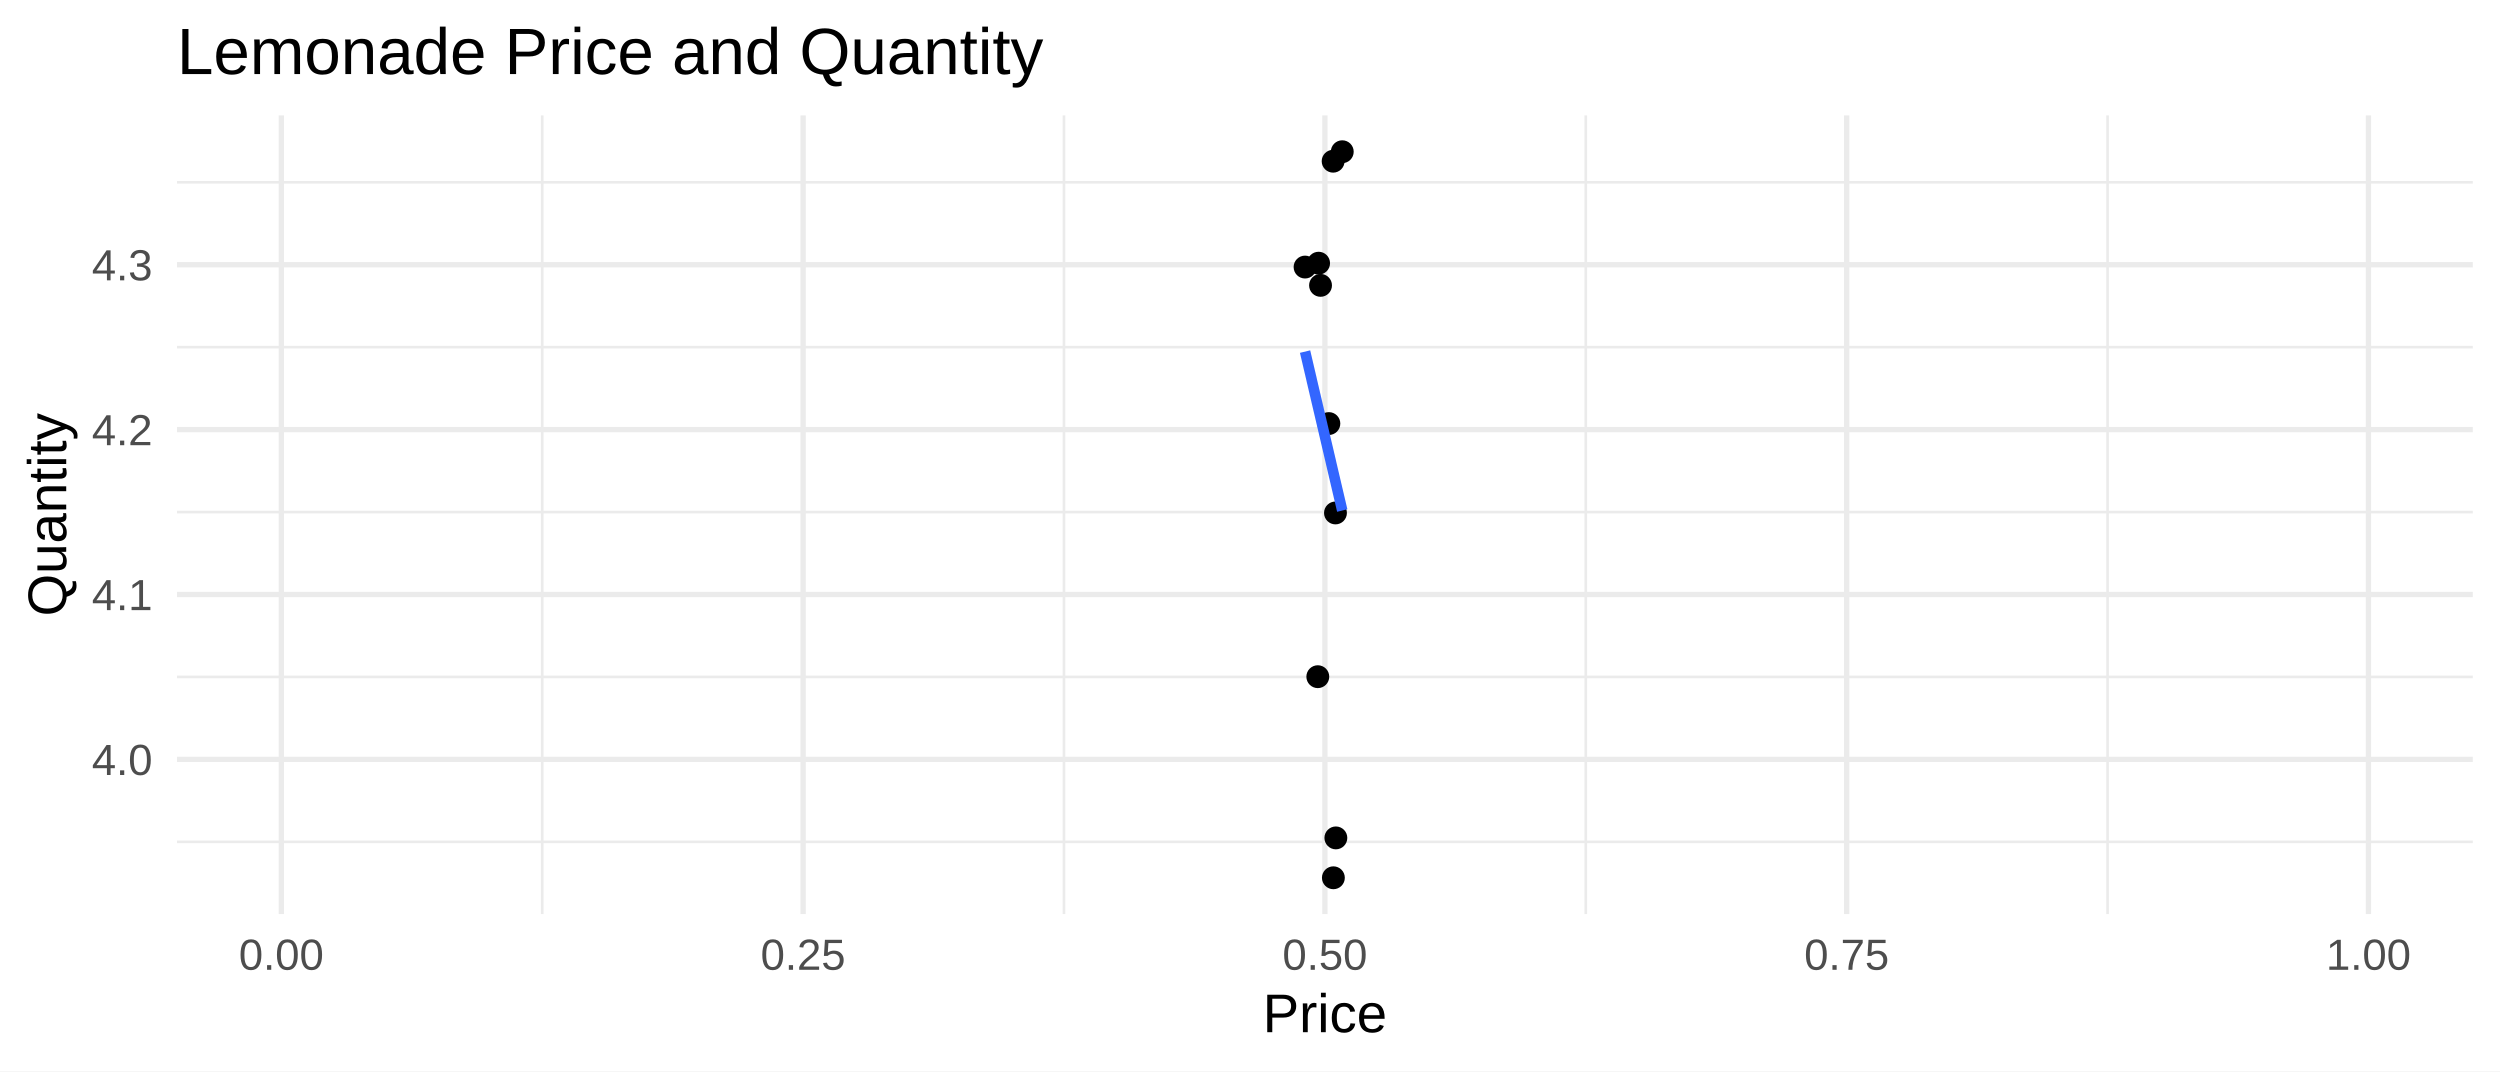
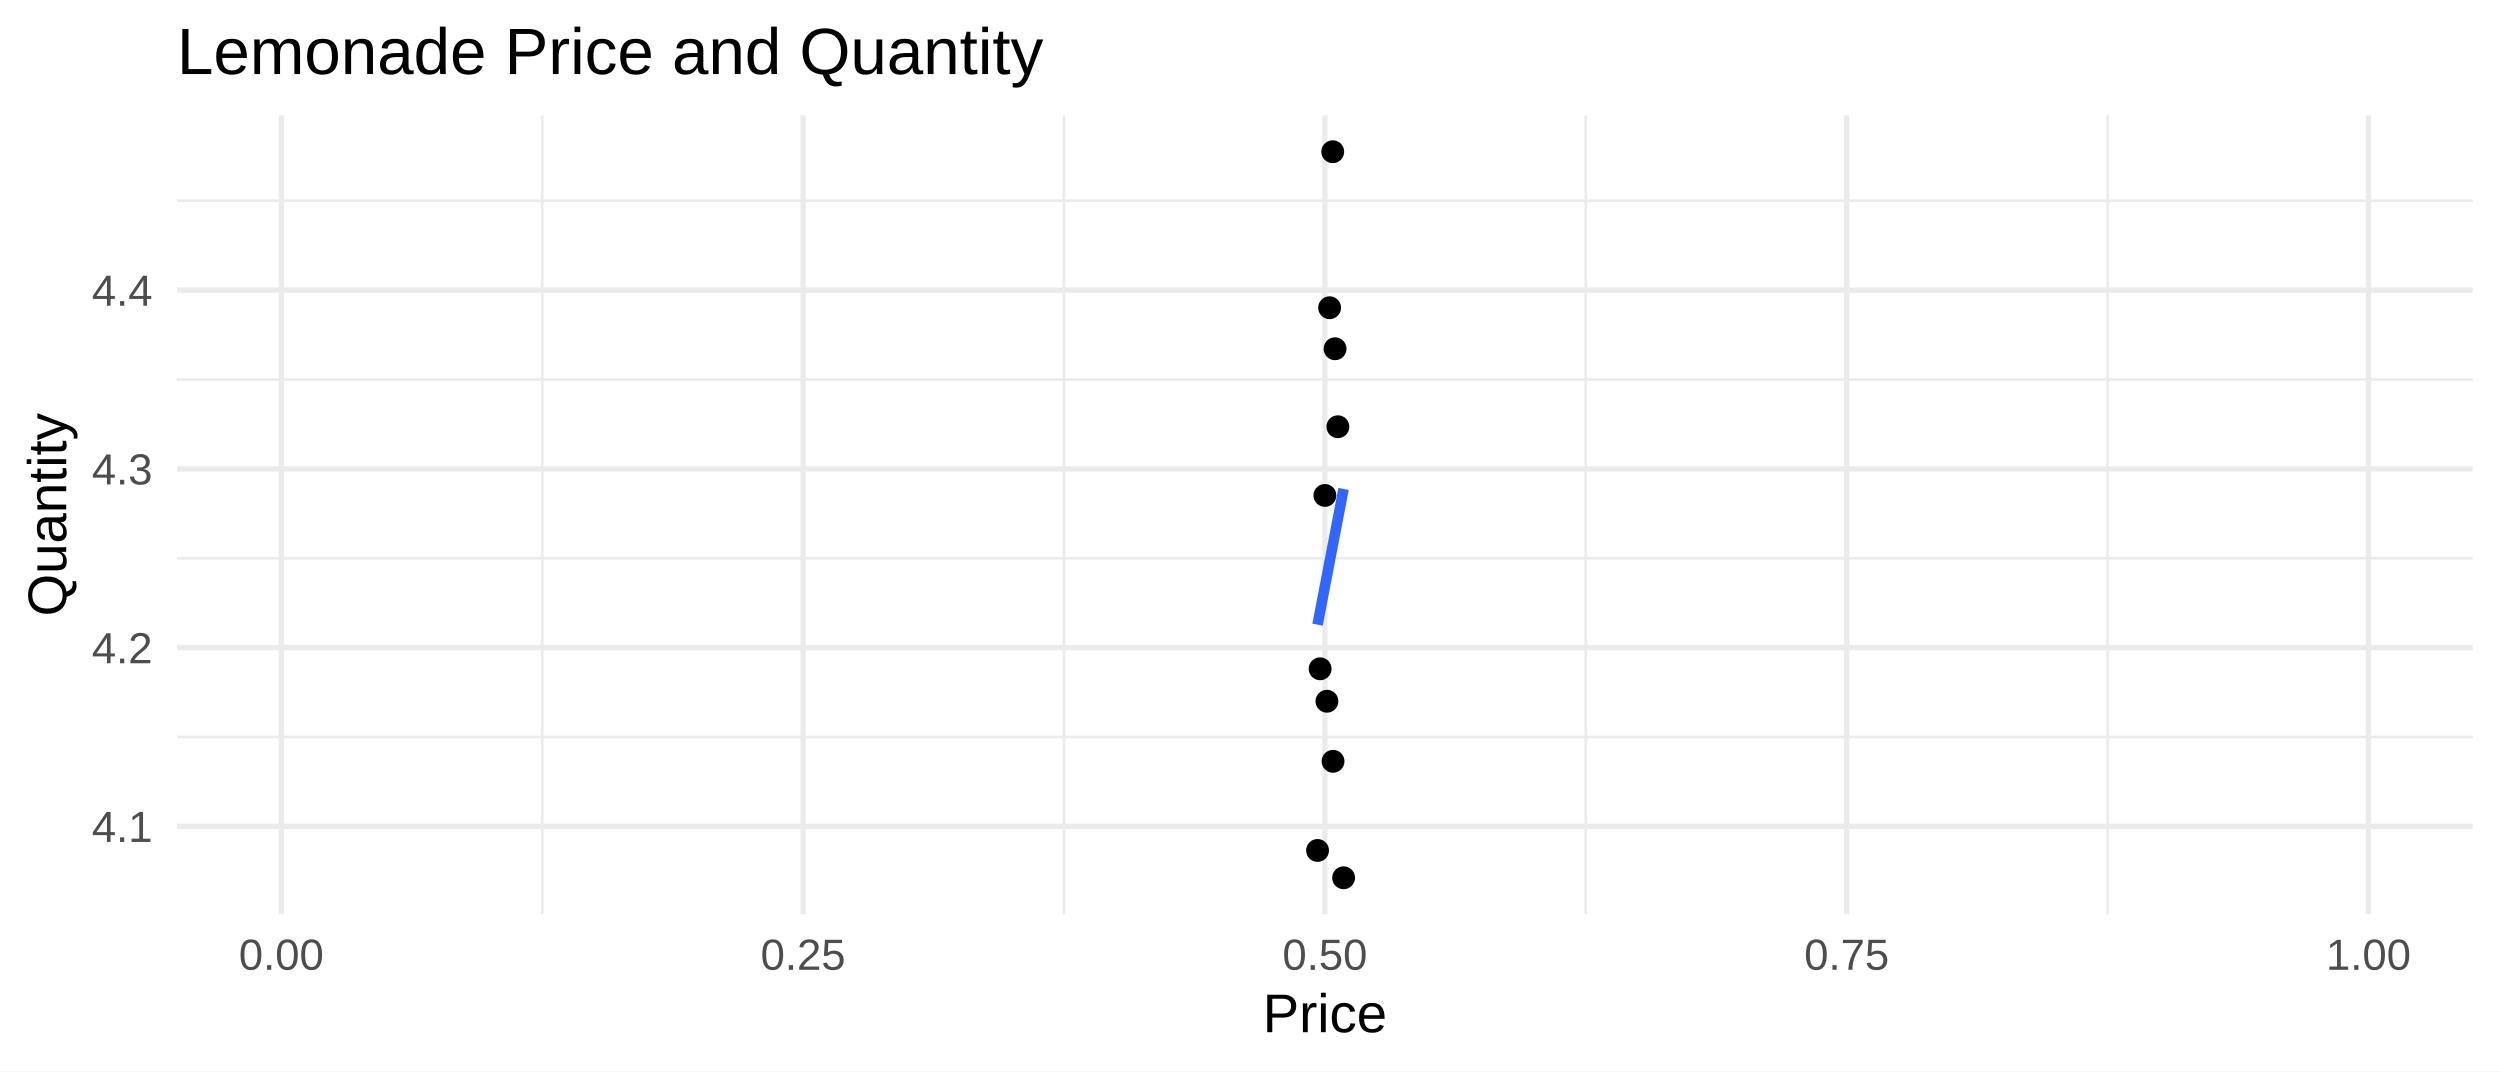
<svg xmlns="http://www.w3.org/2000/svg" viewBox="0 0 504.00 216.00">
  <defs>
    <style type="text/css">
    line, polyline, polygon, path, rect, circle {
      fill: none;
      stroke: #000000;
      stroke-linecap: round;
      stroke-linejoin: round;
      stroke-miterlimit: 10.00;
    }
  </style>
  </defs>
  <rect width="100%" height="100%" style="stroke: none; fill: #FFFFFF;" />
  <defs>
    <clipPath id="cpMzUuNjh8NDk4LjUyfDE4NC4yOHwyMy4yNw==">
      <rect x="35.68" y="23.27" width="462.84" height="161.01" />
    </clipPath>
  </defs>
-   <polyline points="35.68,169.71 498.52,169.71 " style="stroke-width: 0.53; stroke: #EBEBEB; stroke-linecap: butt;" clip-path="url(#cpMzUuNjh8NDk4LjUyfDE4NC4yOHwyMy4yNw==)" />
-   <polyline points="35.68,136.47 498.52,136.47 " style="stroke-width: 0.53; stroke: #EBEBEB; stroke-linecap: butt;" clip-path="url(#cpMzUuNjh8NDk4LjUyfDE4NC4yOHwyMy4yNw==)" />
-   <polyline points="35.68,103.23 498.52,103.23 " style="stroke-width: 0.53; stroke: #EBEBEB; stroke-linecap: butt;" clip-path="url(#cpMzUuNjh8NDk4LjUyfDE4NC4yOHwyMy4yNw==)" />
-   <polyline points="35.68,69.99 498.52,69.99 " style="stroke-width: 0.53; stroke: #EBEBEB; stroke-linecap: butt;" clip-path="url(#cpMzUuNjh8NDk4LjUyfDE4NC4yOHwyMy4yNw==)" />
-   <polyline points="35.68,36.75 498.52,36.75 " style="stroke-width: 0.53; stroke: #EBEBEB; stroke-linecap: butt;" clip-path="url(#cpMzUuNjh8NDk4LjUyfDE4NC4yOHwyMy4yNw==)" />
+   <polyline points="35.68,148.57 498.52,148.57 " style="stroke-width: 0.53; stroke: #EBEBEB; stroke-linecap: butt;" clip-path="url(#cpMzUuNjh8NDk4LjUyfDE4NC4yOHwyMy4yNw==)" />
+   <polyline points="35.68,112.54 498.52,112.54 " style="stroke-width: 0.53; stroke: #EBEBEB; stroke-linecap: butt;" clip-path="url(#cpMzUuNjh8NDk4LjUyfDE4NC4yOHwyMy4yNw==)" />
+   <polyline points="35.68,76.51 498.52,76.51 " style="stroke-width: 0.53; stroke: #EBEBEB; stroke-linecap: butt;" clip-path="url(#cpMzUuNjh8NDk4LjUyfDE4NC4yOHwyMy4yNw==)" />
+   <polyline points="35.68,40.47 498.52,40.47 " style="stroke-width: 0.53; stroke: #EBEBEB; stroke-linecap: butt;" clip-path="url(#cpMzUuNjh8NDk4LjUyfDE4NC4yOHwyMy4yNw==)" />
  <polyline points="109.31,184.28 109.31,23.27 " style="stroke-width: 0.53; stroke: #EBEBEB; stroke-linecap: butt;" clip-path="url(#cpMzUuNjh8NDk4LjUyfDE4NC4yOHwyMy4yNw==)" />
  <polyline points="214.50,184.28 214.50,23.27 " style="stroke-width: 0.53; stroke: #EBEBEB; stroke-linecap: butt;" clip-path="url(#cpMzUuNjh8NDk4LjUyfDE4NC4yOHwyMy4yNw==)" />
  <polyline points="319.69,184.28 319.69,23.27 " style="stroke-width: 0.53; stroke: #EBEBEB; stroke-linecap: butt;" clip-path="url(#cpMzUuNjh8NDk4LjUyfDE4NC4yOHwyMy4yNw==)" />
  <polyline points="424.89,184.28 424.89,23.27 " style="stroke-width: 0.53; stroke: #EBEBEB; stroke-linecap: butt;" clip-path="url(#cpMzUuNjh8NDk4LjUyfDE4NC4yOHwyMy4yNw==)" />
-   <polyline points="35.68,153.09 498.52,153.09 " style="stroke-width: 1.07; stroke: #EBEBEB; stroke-linecap: butt;" clip-path="url(#cpMzUuNjh8NDk4LjUyfDE4NC4yOHwyMy4yNw==)" />
-   <polyline points="35.68,119.85 498.52,119.85 " style="stroke-width: 1.07; stroke: #EBEBEB; stroke-linecap: butt;" clip-path="url(#cpMzUuNjh8NDk4LjUyfDE4NC4yOHwyMy4yNw==)" />
-   <polyline points="35.68,86.61 498.52,86.61 " style="stroke-width: 1.07; stroke: #EBEBEB; stroke-linecap: butt;" clip-path="url(#cpMzUuNjh8NDk4LjUyfDE4NC4yOHwyMy4yNw==)" />
-   <polyline points="35.68,53.37 498.52,53.37 " style="stroke-width: 1.07; stroke: #EBEBEB; stroke-linecap: butt;" clip-path="url(#cpMzUuNjh8NDk4LjUyfDE4NC4yOHwyMy4yNw==)" />
+   <polyline points="35.68,166.59 498.52,166.59 " style="stroke-width: 1.07; stroke: #EBEBEB; stroke-linecap: butt;" clip-path="url(#cpMzUuNjh8NDk4LjUyfDE4NC4yOHwyMy4yNw==)" />
+   <polyline points="35.68,130.56 498.52,130.56 " style="stroke-width: 1.07; stroke: #EBEBEB; stroke-linecap: butt;" clip-path="url(#cpMzUuNjh8NDk4LjUyfDE4NC4yOHwyMy4yNw==)" />
+   <polyline points="35.68,94.52 498.52,94.52 " style="stroke-width: 1.07; stroke: #EBEBEB; stroke-linecap: butt;" clip-path="url(#cpMzUuNjh8NDk4LjUyfDE4NC4yOHwyMy4yNw==)" />
+   <polyline points="35.68,58.49 498.52,58.49 " style="stroke-width: 1.07; stroke: #EBEBEB; stroke-linecap: butt;" clip-path="url(#cpMzUuNjh8NDk4LjUyfDE4NC4yOHwyMy4yNw==)" />
  <polyline points="56.72,184.28 56.72,23.27 " style="stroke-width: 1.07; stroke: #EBEBEB; stroke-linecap: butt;" clip-path="url(#cpMzUuNjh8NDk4LjUyfDE4NC4yOHwyMy4yNw==)" />
  <polyline points="161.91,184.28 161.91,23.27 " style="stroke-width: 1.07; stroke: #EBEBEB; stroke-linecap: butt;" clip-path="url(#cpMzUuNjh8NDk4LjUyfDE4NC4yOHwyMy4yNw==)" />
  <polyline points="267.10,184.28 267.10,23.27 " style="stroke-width: 1.07; stroke: #EBEBEB; stroke-linecap: butt;" clip-path="url(#cpMzUuNjh8NDk4LjUyfDE4NC4yOHwyMy4yNw==)" />
  <polyline points="372.29,184.28 372.29,23.27 " style="stroke-width: 1.07; stroke: #EBEBEB; stroke-linecap: butt;" clip-path="url(#cpMzUuNjh8NDk4LjUyfDE4NC4yOHwyMy4yNw==)" />
  <polyline points="477.48,184.28 477.48,23.27 " style="stroke-width: 1.07; stroke: #EBEBEB; stroke-linecap: butt;" clip-path="url(#cpMzUuNjh8NDk4LjUyfDE4NC4yOHwyMy4yNw==)" />
-   <circle cx="268.76" cy="32.50" r="1.95" style="stroke-width: 0.71; fill: #000000;" clip-path="url(#cpMzUuNjh8NDk4LjUyfDE4NC4yOHwyMy4yNw==)" />
-   <circle cx="265.67" cy="136.42" r="1.95" style="stroke-width: 0.71; fill: #000000;" clip-path="url(#cpMzUuNjh8NDk4LjUyfDE4NC4yOHwyMy4yNw==)" />
-   <circle cx="266.22" cy="57.53" r="1.95" style="stroke-width: 0.71; fill: #000000;" clip-path="url(#cpMzUuNjh8NDk4LjUyfDE4NC4yOHwyMy4yNw==)" />
-   <circle cx="269.23" cy="103.41" r="1.95" style="stroke-width: 0.71; fill: #000000;" clip-path="url(#cpMzUuNjh8NDk4LjUyfDE4NC4yOHwyMy4yNw==)" />
-   <circle cx="267.90" cy="85.39" r="1.95" style="stroke-width: 0.71; fill: #000000;" clip-path="url(#cpMzUuNjh8NDk4LjUyfDE4NC4yOHwyMy4yNw==)" />
-   <circle cx="269.31" cy="168.92" r="1.95" style="stroke-width: 0.71; fill: #000000;" clip-path="url(#cpMzUuNjh8NDk4LjUyfDE4NC4yOHwyMy4yNw==)" />
-   <circle cx="263.10" cy="53.84" r="1.95" style="stroke-width: 0.71; fill: #000000;" clip-path="url(#cpMzUuNjh8NDk4LjUyfDE4NC4yOHwyMy4yNw==)" />
-   <circle cx="268.81" cy="176.96" r="1.95" style="stroke-width: 0.71; fill: #000000;" clip-path="url(#cpMzUuNjh8NDk4LjUyfDE4NC4yOHwyMy4yNw==)" />
-   <circle cx="270.60" cy="30.59" r="1.95" style="stroke-width: 0.71; fill: #000000;" clip-path="url(#cpMzUuNjh8NDk4LjUyfDE4NC4yOHwyMy4yNw==)" />
-   <circle cx="265.83" cy="53.06" r="1.95" style="stroke-width: 0.71; fill: #000000;" clip-path="url(#cpMzUuNjh8NDk4LjUyfDE4NC4yOHwyMy4yNw==)" />
-   <polyline points="263.10,70.88 263.20,71.29 263.29,71.69 263.39,72.10 263.48,72.50 263.58,72.91 263.67,73.31 263.77,73.72 263.86,74.13 263.96,74.53 264.05,74.94 264.15,75.34 264.24,75.75 264.34,76.15 264.43,76.56 264.52,76.96 264.62,77.37 264.71,77.78 264.81,78.18 264.90,78.59 265.00,78.99 265.09,79.40 265.19,79.80 265.28,80.21 265.38,80.62 265.47,81.02 265.57,81.43 265.66,81.83 265.76,82.24 265.85,82.64 265.95,83.05 266.04,83.45 266.14,83.86 266.23,84.27 266.33,84.67 266.42,85.08 266.52,85.48 266.61,85.89 266.71,86.29 266.80,86.70 266.90,87.10 266.99,87.51 267.09,87.92 267.18,88.32 267.28,88.73 267.37,89.13 267.47,89.54 267.56,89.94 267.66,90.35 267.75,90.75 267.85,91.16 267.94,91.57 268.04,91.97 268.13,92.38 268.23,92.78 268.32,93.19 268.41,93.59 268.51,94.00 268.60,94.40 268.70,94.81 268.79,95.22 268.89,95.62 268.98,96.03 269.08,96.43 269.17,96.84 269.27,97.24 269.36,97.65 269.46,98.05 269.55,98.46 269.65,98.87 269.74,99.27 269.84,99.68 269.93,100.08 270.03,100.49 270.12,100.89 270.22,101.30 270.31,101.70 270.41,102.11 270.50,102.52 270.60,102.92 " style="stroke-width: 2.13; stroke: #3366FF; stroke-linecap: butt;" clip-path="url(#cpMzUuNjh8NDk4LjUyfDE4NC4yOHwyMy4yNw==)" />
+   <circle cx="268.74" cy="153.48" r="1.95" style="stroke-width: 0.71; fill: #000000;" clip-path="url(#cpMzUuNjh8NDk4LjUyfDE4NC4yOHwyMy4yNw==)" />
+   <circle cx="268.68" cy="30.59" r="1.95" style="stroke-width: 0.71; fill: #000000;" clip-path="url(#cpMzUuNjh8NDk4LjUyfDE4NC4yOHwyMy4yNw==)" />
+   <circle cx="267.10" cy="99.88" r="1.95" style="stroke-width: 0.71; fill: #000000;" clip-path="url(#cpMzUuNjh8NDk4LjUyfDE4NC4yOHwyMy4yNw==)" />
+   <circle cx="269.15" cy="70.31" r="1.95" style="stroke-width: 0.71; fill: #000000;" clip-path="url(#cpMzUuNjh8NDk4LjUyfDE4NC4yOHwyMy4yNw==)" />
+   <circle cx="268.05" cy="62.04" r="1.95" style="stroke-width: 0.71; fill: #000000;" clip-path="url(#cpMzUuNjh8NDk4LjUyfDE4NC4yOHwyMy4yNw==)" />
+   <circle cx="266.14" cy="134.83" r="1.95" style="stroke-width: 0.71; fill: #000000;" clip-path="url(#cpMzUuNjh8NDk4LjUyfDE4NC4yOHwyMy4yNw==)" />
+   <circle cx="265.62" cy="171.45" r="1.95" style="stroke-width: 0.71; fill: #000000;" clip-path="url(#cpMzUuNjh8NDk4LjUyfDE4NC4yOHwyMy4yNw==)" />
+   <circle cx="270.87" cy="176.96" r="1.95" style="stroke-width: 0.71; fill: #000000;" clip-path="url(#cpMzUuNjh8NDk4LjUyfDE4NC4yOHwyMy4yNw==)" />
+   <circle cx="267.51" cy="141.37" r="1.95" style="stroke-width: 0.71; fill: #000000;" clip-path="url(#cpMzUuNjh8NDk4LjUyfDE4NC4yOHwyMy4yNw==)" />
+   <circle cx="269.72" cy="86.03" r="1.95" style="stroke-width: 0.71; fill: #000000;" clip-path="url(#cpMzUuNjh8NDk4LjUyfDE4NC4yOHwyMy4yNw==)" />
+   <polyline points="265.62,125.94 265.69,125.59 265.75,125.24 265.82,124.90 265.89,124.55 265.95,124.20 266.02,123.86 266.08,123.51 266.15,123.16 266.22,122.82 266.28,122.47 266.35,122.12 266.42,121.78 266.48,121.43 266.55,121.09 266.62,120.74 266.68,120.39 266.75,120.05 266.82,119.70 266.88,119.35 266.95,119.01 267.01,118.66 267.08,118.31 267.15,117.97 267.21,117.62 267.28,117.27 267.35,116.93 267.41,116.58 267.48,116.24 267.55,115.89 267.61,115.54 267.68,115.20 267.75,114.85 267.81,114.50 267.88,114.16 267.94,113.81 268.01,113.46 268.08,113.12 268.14,112.77 268.21,112.42 268.28,112.08 268.34,111.73 268.41,111.39 268.48,111.04 268.54,110.69 268.61,110.35 268.67,110.00 268.74,109.65 268.81,109.31 268.87,108.96 268.94,108.61 269.01,108.27 269.07,107.92 269.14,107.57 269.21,107.23 269.27,106.88 269.34,106.53 269.41,106.19 269.47,105.84 269.54,105.50 269.60,105.15 269.67,104.80 269.74,104.46 269.80,104.11 269.87,103.76 269.94,103.42 270.00,103.07 270.07,102.72 270.14,102.38 270.20,102.03 270.27,101.68 270.34,101.34 270.40,100.99 270.47,100.65 270.53,100.30 270.60,99.95 270.67,99.61 270.73,99.26 270.80,98.91 270.87,98.57 " style="stroke-width: 2.13; stroke: #3366FF; stroke-linecap: butt;" clip-path="url(#cpMzUuNjh8NDk4LjUyfDE4NC4yOHwyMy4yNw==)" />
  <defs>
    <clipPath id="cpMC4wMHw1MDQuMDB8MjE2LjAwfDAuMDA=">
      <rect x="0.00" y="0.00" width="504.00" height="216.00" />
    </clipPath>
  </defs>
  <g clip-path="url(#cpMC4wMHw1MDQuMDB8MjE2LjAwfDAuMDA=)">
-     <text x="18.51" y="156.24" style="font-size: 8.80px; fill: #4D4D4D; font-family: Arial;" textLength="12.23px" lengthAdjust="spacingAndGlyphs">4.0</text>
+     <text x="18.51" y="169.74" style="font-size: 8.80px; fill: #4D4D4D; font-family: Arial;" textLength="12.23px" lengthAdjust="spacingAndGlyphs">4.1</text>
  </g>
  <g clip-path="url(#cpMC4wMHw1MDQuMDB8MjE2LjAwfDAuMDA=)">
-     <text x="18.51" y="123.00" style="font-size: 8.80px; fill: #4D4D4D; font-family: Arial;" textLength="12.23px" lengthAdjust="spacingAndGlyphs">4.1</text>
+     <text x="18.51" y="133.71" style="font-size: 8.80px; fill: #4D4D4D; font-family: Arial;" textLength="12.23px" lengthAdjust="spacingAndGlyphs">4.2</text>
  </g>
  <g clip-path="url(#cpMC4wMHw1MDQuMDB8MjE2LjAwfDAuMDA=)">
-     <text x="18.51" y="89.76" style="font-size: 8.80px; fill: #4D4D4D; font-family: Arial;" textLength="12.23px" lengthAdjust="spacingAndGlyphs">4.2</text>
+     <text x="18.51" y="97.67" style="font-size: 8.80px; fill: #4D4D4D; font-family: Arial;" textLength="12.23px" lengthAdjust="spacingAndGlyphs">4.3</text>
  </g>
  <g clip-path="url(#cpMC4wMHw1MDQuMDB8MjE2LjAwfDAuMDA=)">
-     <text x="18.51" y="56.52" style="font-size: 8.80px; fill: #4D4D4D; font-family: Arial;" textLength="12.23px" lengthAdjust="spacingAndGlyphs">4.3</text>
+     <text x="18.51" y="61.64" style="font-size: 8.80px; fill: #4D4D4D; font-family: Arial;" textLength="12.23px" lengthAdjust="spacingAndGlyphs">4.4</text>
  </g>
  <g clip-path="url(#cpMC4wMHw1MDQuMDB8MjE2LjAwfDAuMDA=)">
    <text x="48.15" y="195.51" style="font-size: 8.80px; fill: #4D4D4D; font-family: Arial;" textLength="17.13px" lengthAdjust="spacingAndGlyphs">0.00</text>
  </g>
  <g clip-path="url(#cpMC4wMHw1MDQuMDB8MjE2LjAwfDAuMDA=)">
    <text x="153.34" y="195.51" style="font-size: 8.80px; fill: #4D4D4D; font-family: Arial;" textLength="17.13px" lengthAdjust="spacingAndGlyphs">0.25</text>
  </g>
  <g clip-path="url(#cpMC4wMHw1MDQuMDB8MjE2LjAwfDAuMDA=)">
    <text x="258.54" y="195.51" style="font-size: 8.80px; fill: #4D4D4D; font-family: Arial;" textLength="17.13px" lengthAdjust="spacingAndGlyphs">0.50</text>
  </g>
  <g clip-path="url(#cpMC4wMHw1MDQuMDB8MjE2LjAwfDAuMDA=)">
    <text x="363.73" y="195.51" style="font-size: 8.80px; fill: #4D4D4D; font-family: Arial;" textLength="17.13px" lengthAdjust="spacingAndGlyphs">0.75</text>
  </g>
  <g clip-path="url(#cpMC4wMHw1MDQuMDB8MjE2LjAwfDAuMDA=)">
    <text x="468.92" y="195.51" style="font-size: 8.80px; fill: #4D4D4D; font-family: Arial;" textLength="17.13px" lengthAdjust="spacingAndGlyphs">1.00</text>
  </g>
  <g clip-path="url(#cpMC4wMHw1MDQuMDB8MjE2LjAwfDAuMDA=)">
    <text x="254.57" y="208.10" style="font-size: 11.00px; font-family: Arial;" textLength="25.06px" lengthAdjust="spacingAndGlyphs">Price</text>
  </g>
  <g clip-path="url(#cpMC4wMHw1MDQuMDB8MjE2LjAwfDAuMDA=)">
    <text transform="translate(13.35,124.25) rotate(-90)" style="font-size: 11.00px; font-family: Arial;" textLength="40.97px" lengthAdjust="spacingAndGlyphs">Quantity</text>
  </g>
  <g clip-path="url(#cpMC4wMHw1MDQuMDB8MjE2LjAwfDAuMDA=)">
    <text x="35.68" y="14.93" style="font-size: 13.20px; font-family: Arial;" textLength="174.64px" lengthAdjust="spacingAndGlyphs">Lemonade Price and Quantity</text>
  </g>
</svg>
